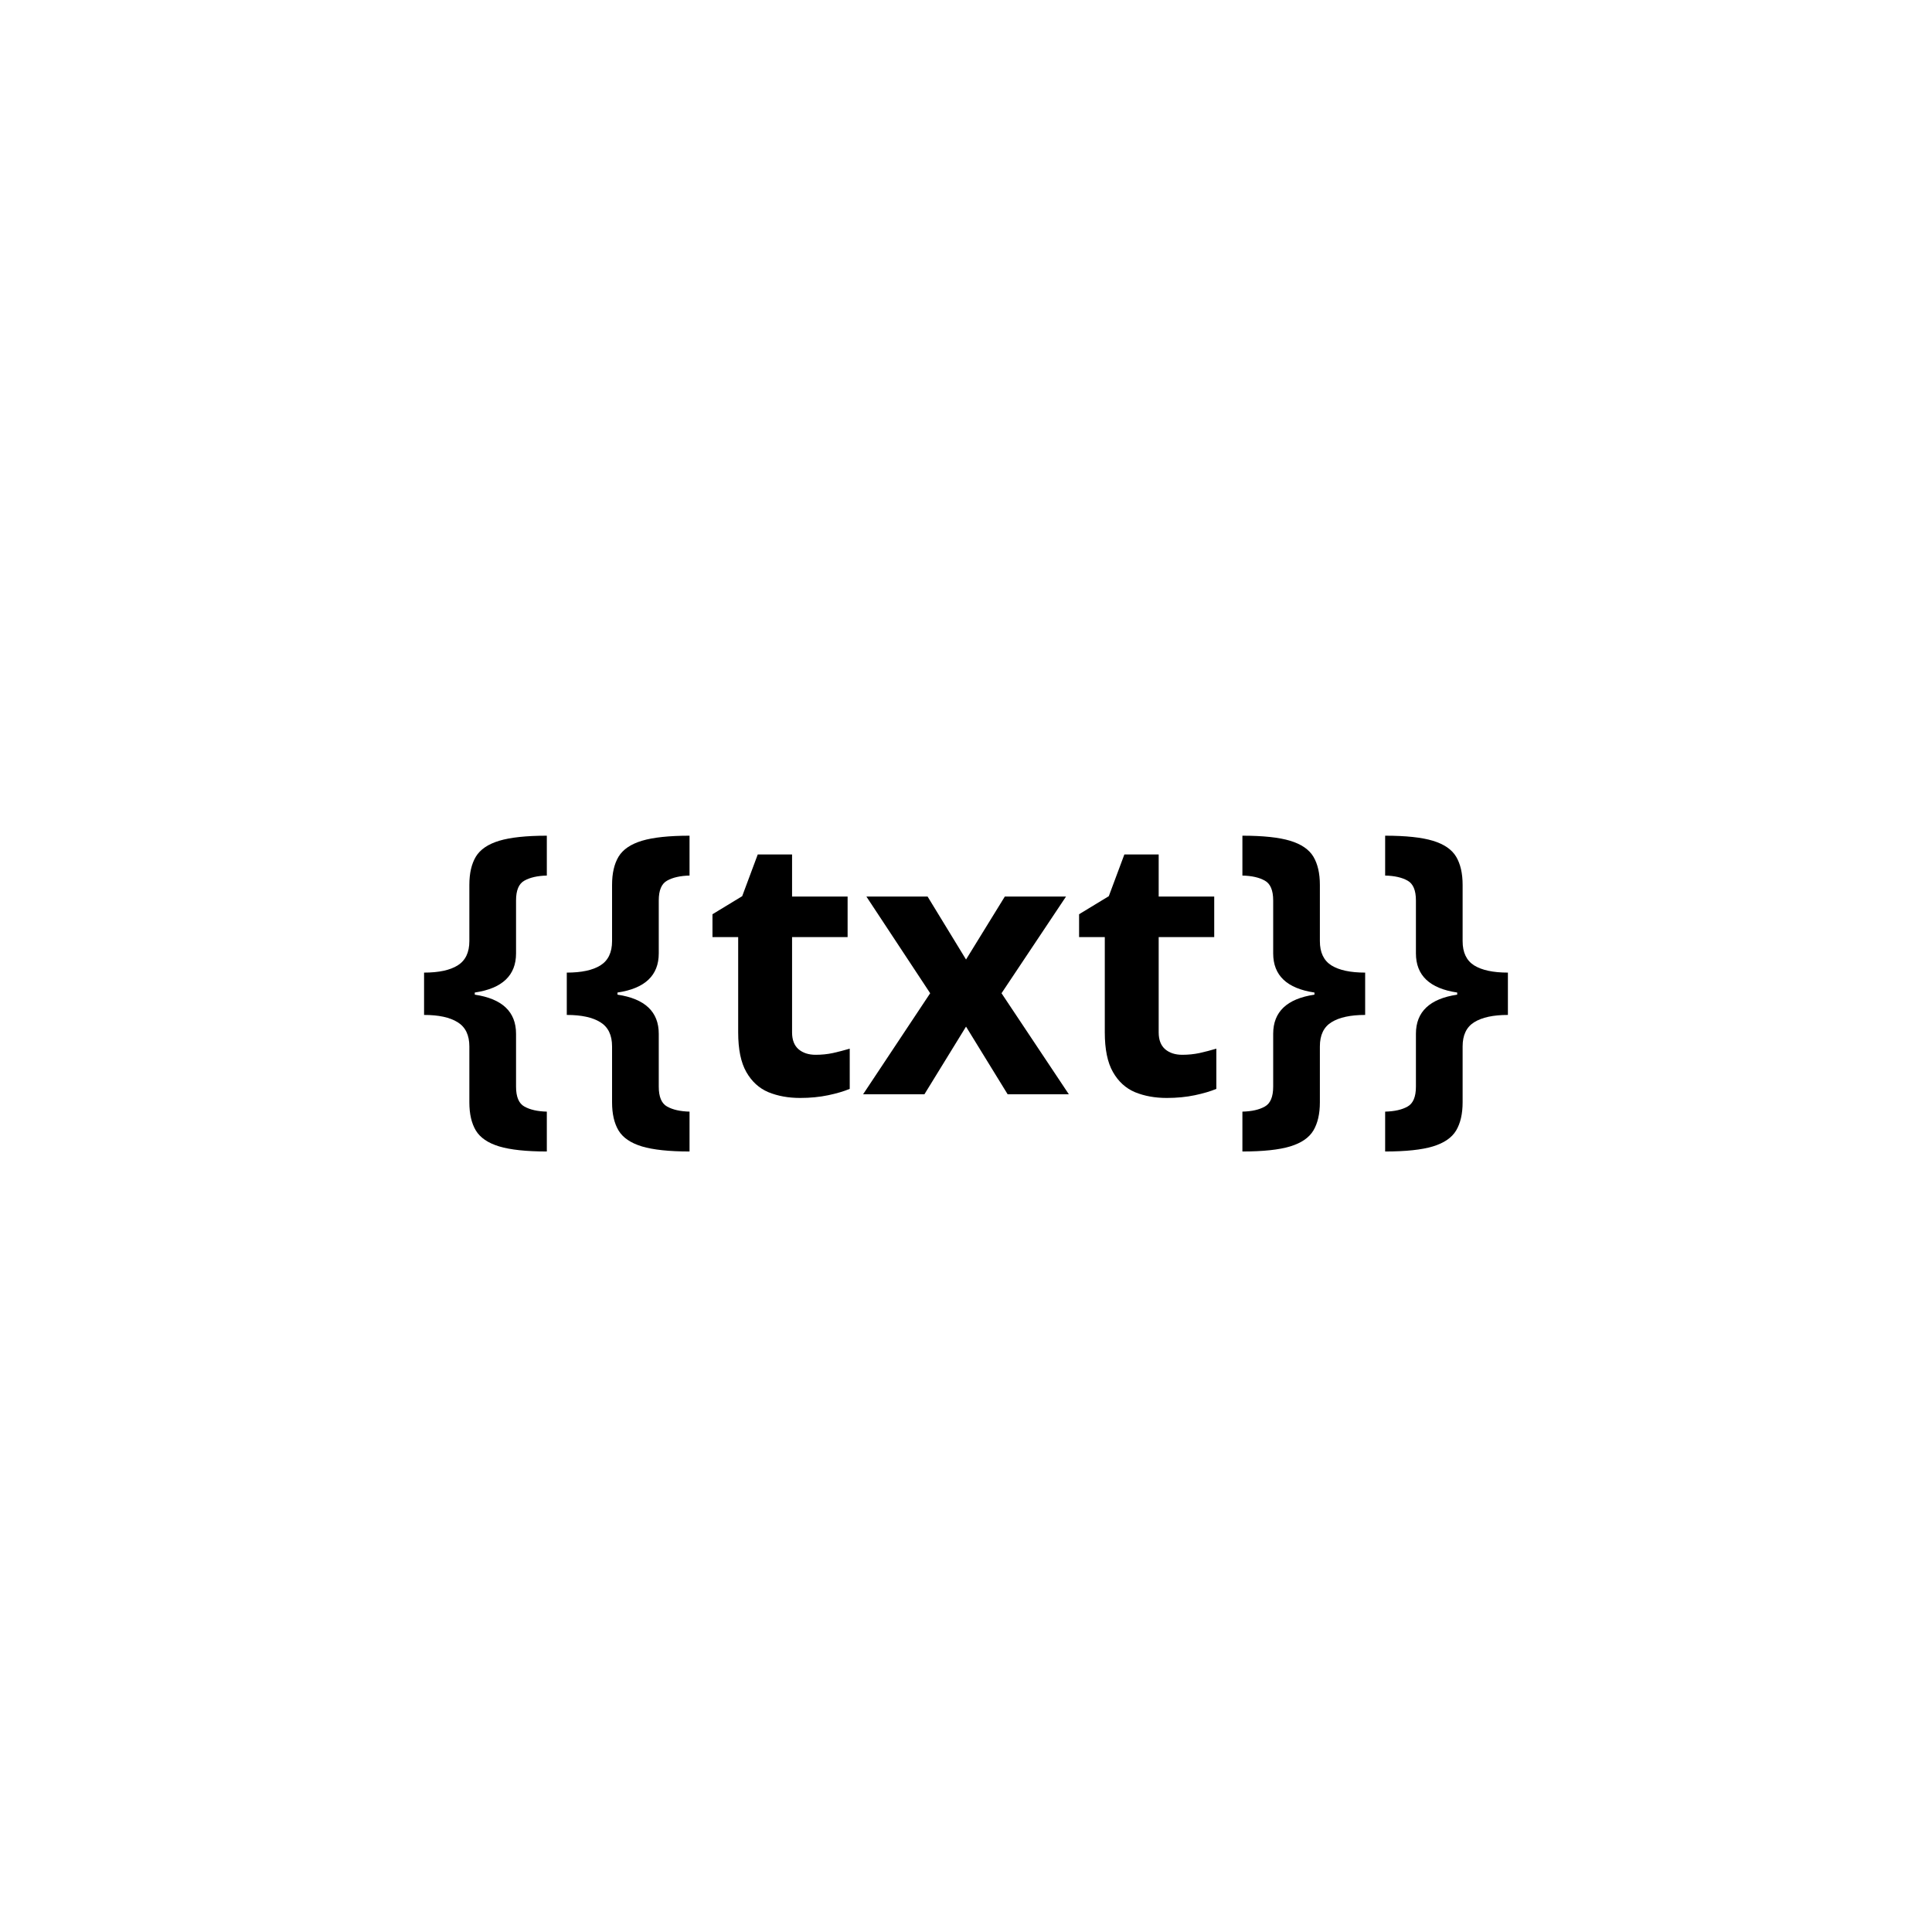
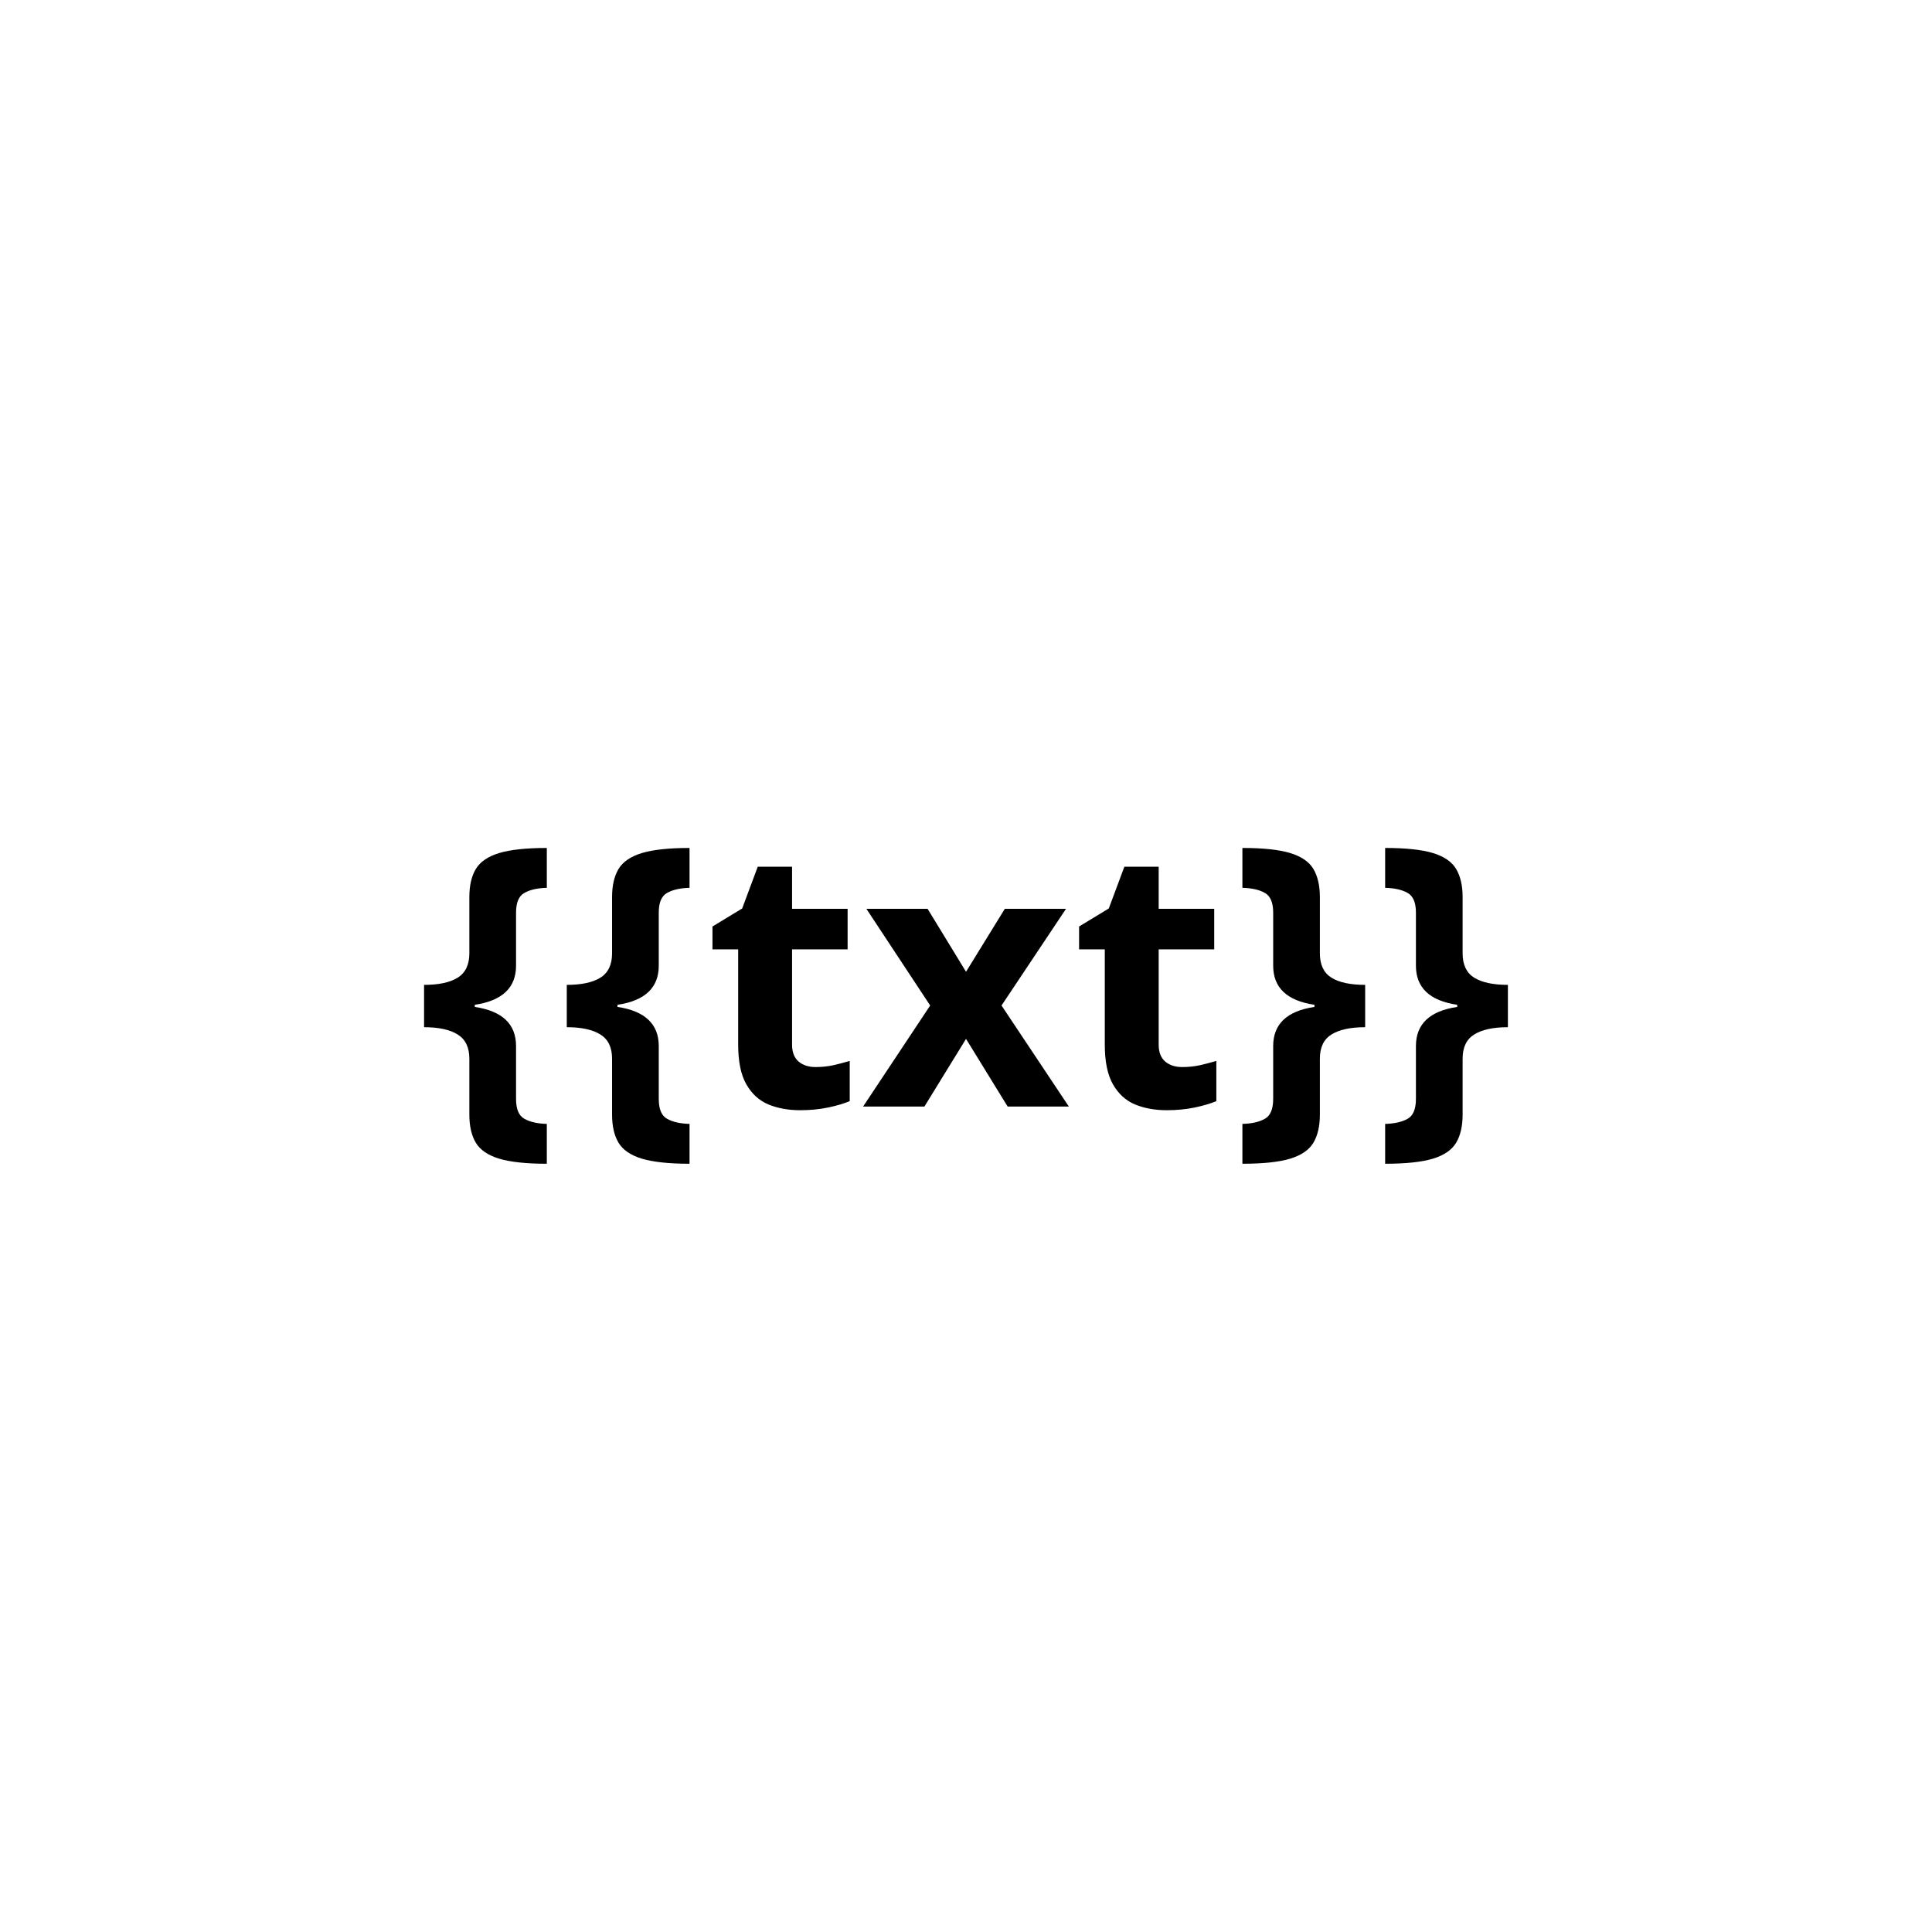
<svg xmlns="http://www.w3.org/2000/svg" version="1.1" width="256" height="256" viewbox="0 0 256 256">
+   <defs>
+     <clipPath id="EmptyClipTxt">
+       <rect x="5" y="5" width="246" height="246" />
+     </clipPath>
+   </defs>
  <rect x="0" y="0" width="256" height="256" fill="transparent" />

    {{left
    <path d="M0 128 L128 128" stroke="{{colorAccent}}" stroke-width="3" />
    left}}

    {{top
    <path d="M128 0 L128 128" stroke="{{colorAccent}}" stroke-width="3" />
    top}}

    {{right
    <path d="M128 128 L256 128" stroke="{{colorAccent}}" stroke-width="3" />
    right}}

    {{bottom
    <path d="M128 128 L128 256" stroke="{{colorAccent}}" stroke-width="3" />
    bottom}}

    {{symbols:cx=128, cy=128, width=256, height=256}}

-     <text style="font-family: 'Lubalin Graph', 'Roboto Slab'; font-weight: bold; text-anchor: middle; font-size: 48px; " fill="{{colorAccent}}" x="128" y="145">{{txt}}</text>
+     <text style="font-family: 'Lubalin Graph', 'Roboto Slab'; font-weight: bold; text-anchor: middle; dominant-baseline: central; font-size: 48px;" clip-path="url(#EmptyClipTxt)" fill="{{colorAccent}}" x="128" y="128">{{txt}}</text>
</svg>
